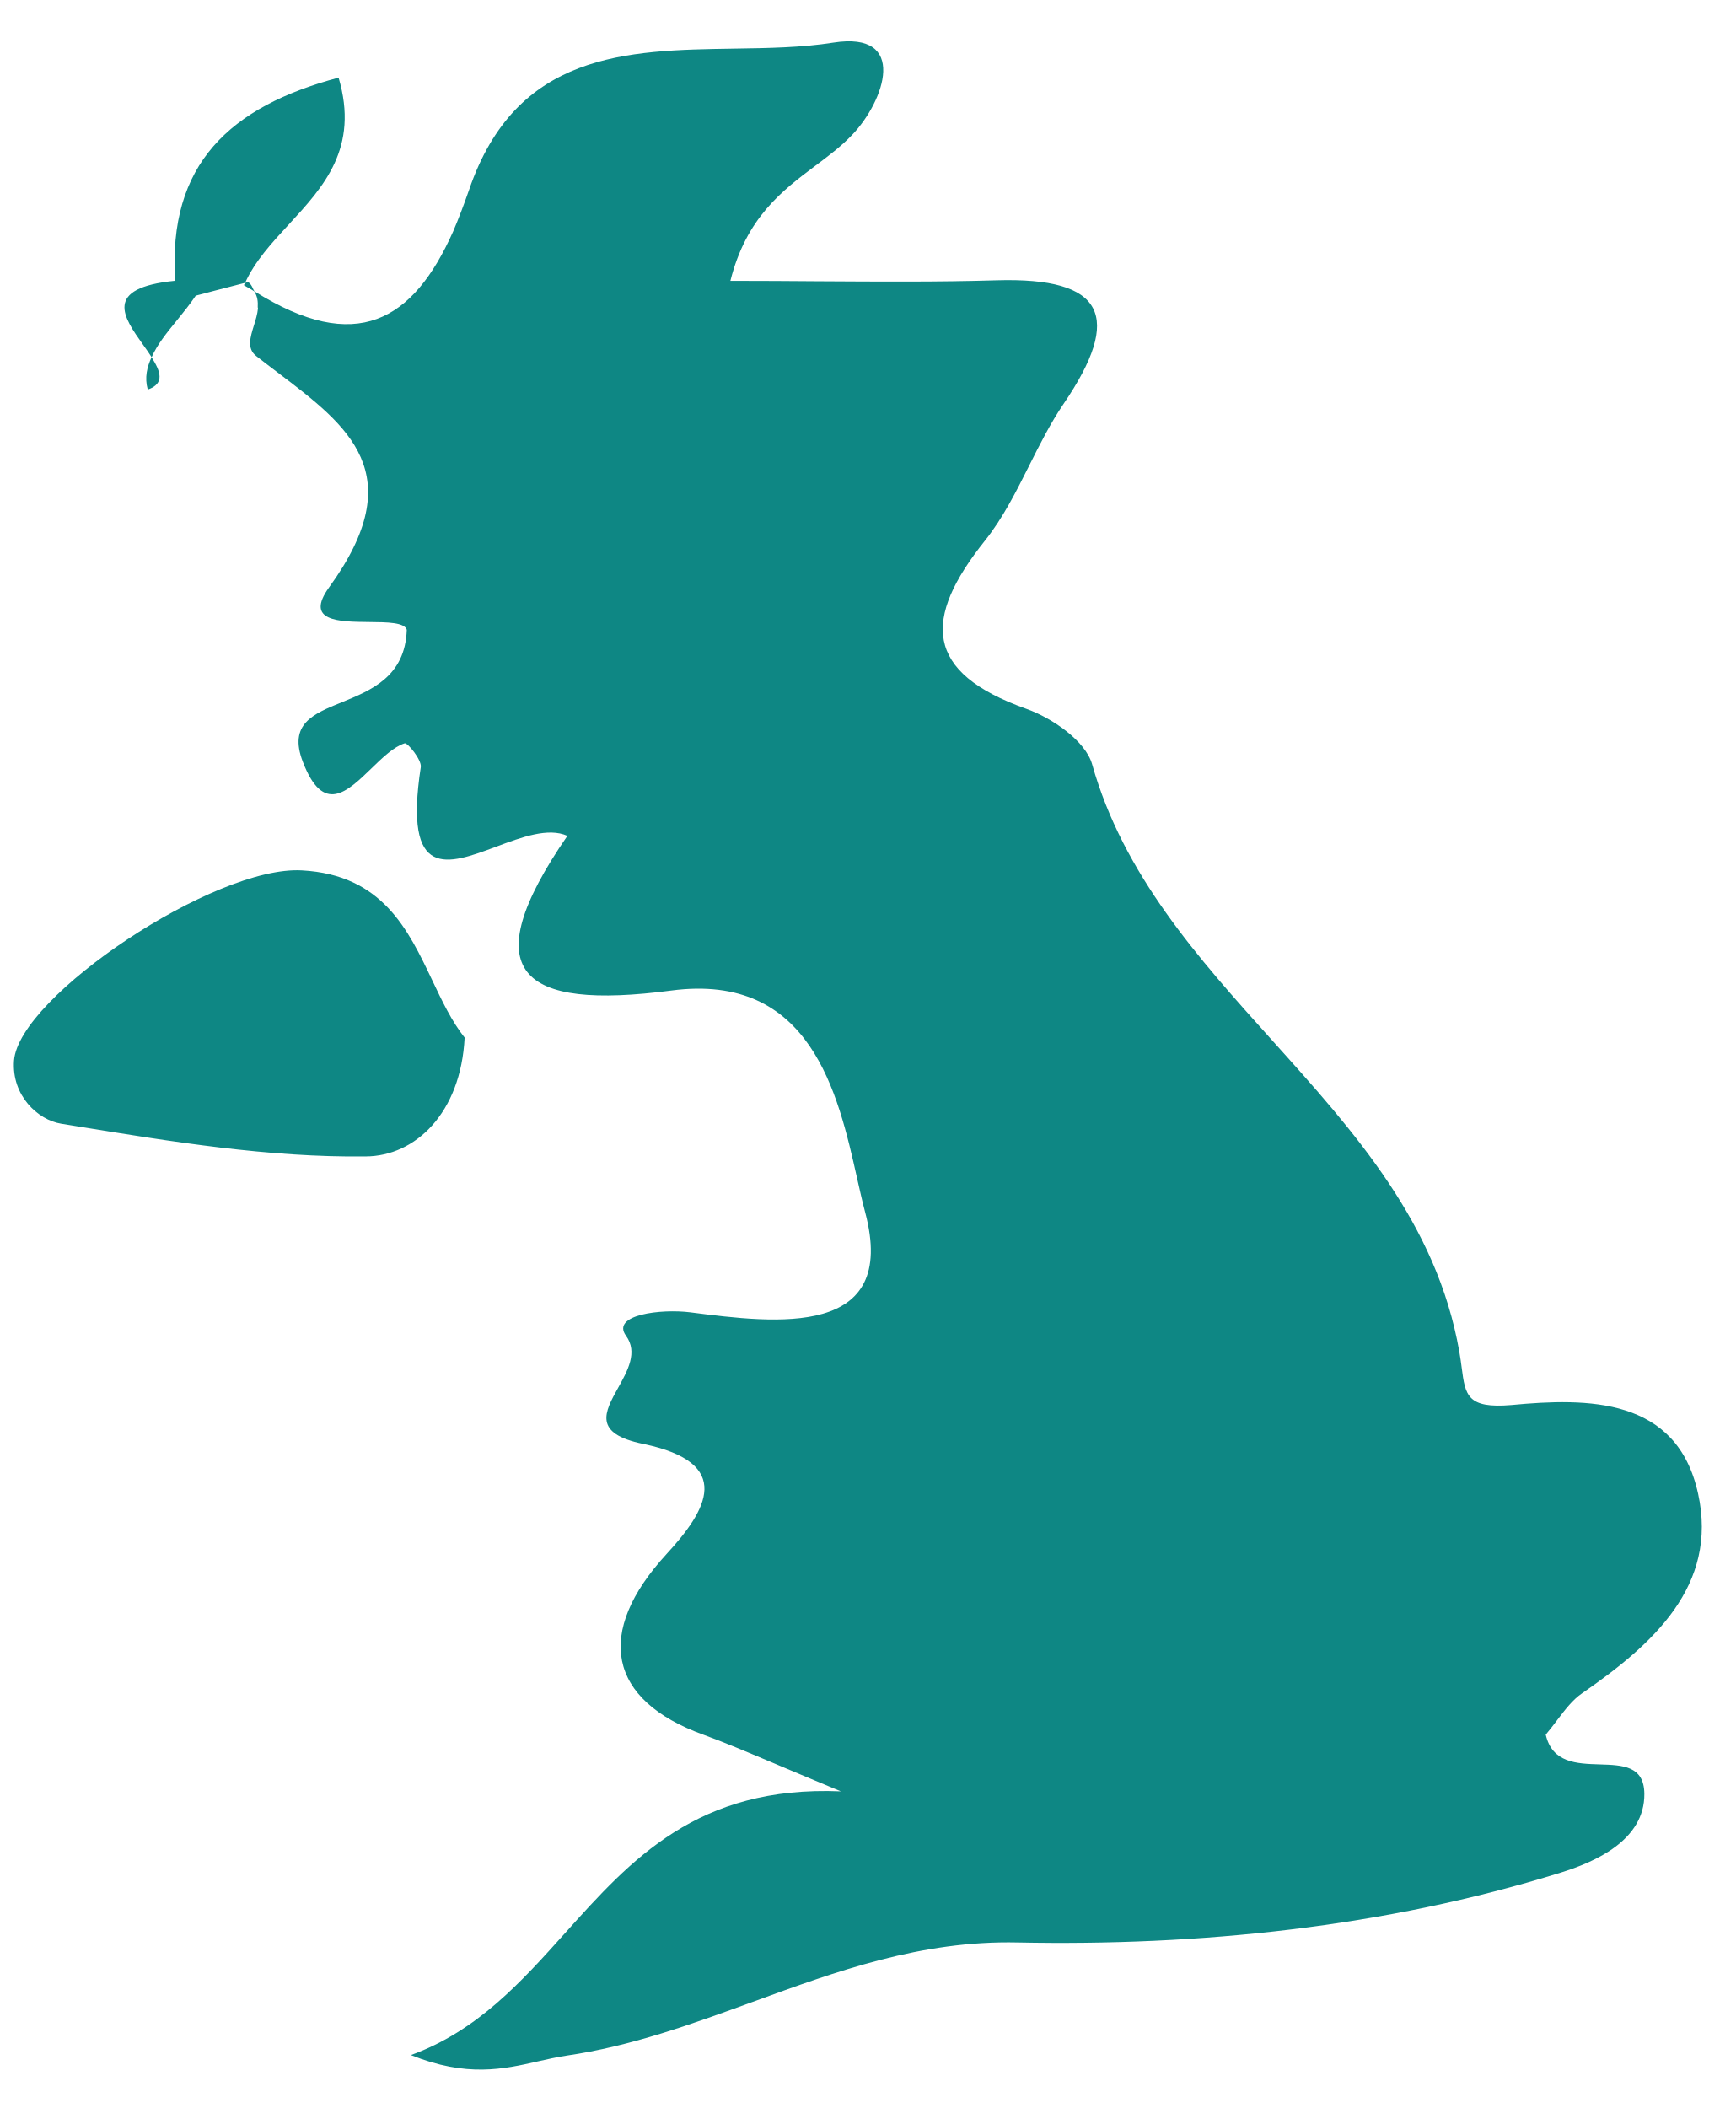
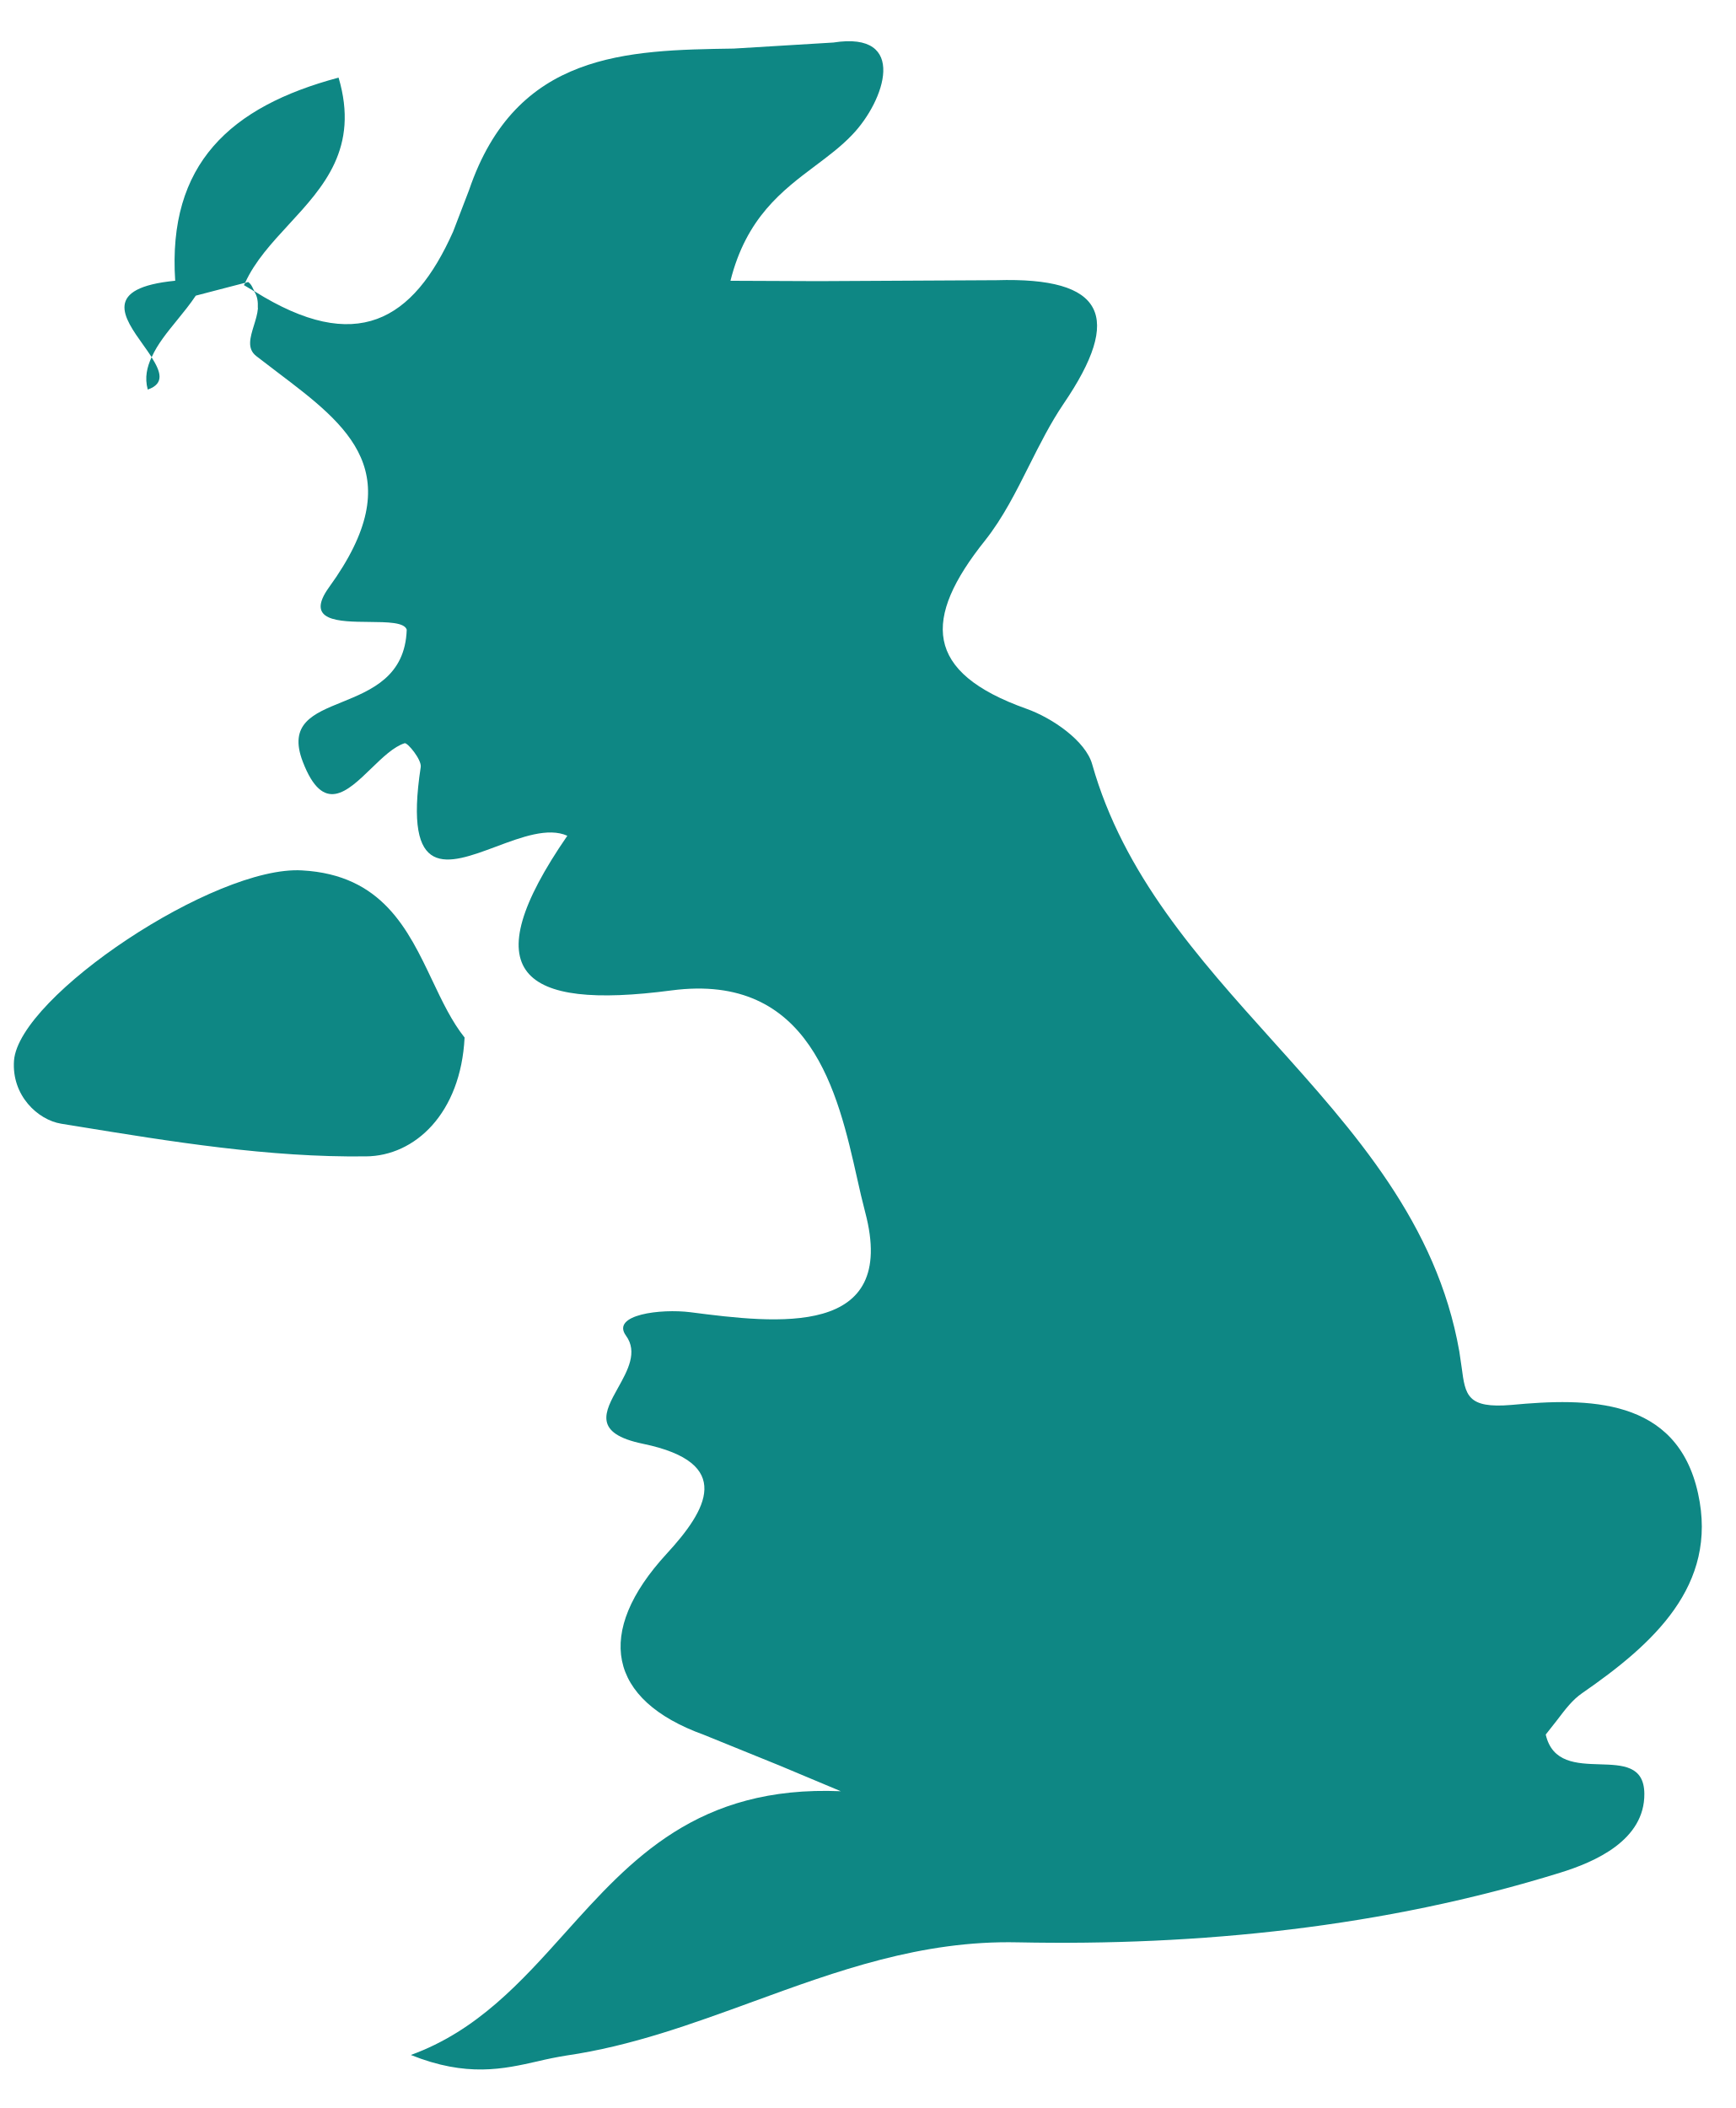
- <svg xmlns="http://www.w3.org/2000/svg" width="42" height="51" viewBox="0 0 42 51" fill="none">
-   <path id="Combined Shape" fill-rule="evenodd" clip-rule="evenodd" d="M6.019 6.968L6.019 6.968C5.979 6.946 5.939 6.924 5.894 6.894H5.903C5.906 6.89 5.909 6.885 5.912 6.88L5.912 6.88C5.92 6.869 5.928 6.858 5.933 6.844C5.944 6.84 5.956 6.837 5.968 6.833L5.968 6.833C5.98 6.83 5.992 6.826 6.003 6.822C6.068 6.869 6.091 6.918 6.115 6.97C6.126 6.995 6.138 7.021 6.156 7.047C8.619 8.594 9.997 7.764 10.961 5.606C11.095 5.294 11.222 4.958 11.347 4.6C12.486 1.256 15.164 1.216 17.755 1.176C18.584 1.164 19.404 1.151 20.161 1.031C21.989 0.744 21.406 2.447 20.614 3.267C20.353 3.541 20.046 3.771 19.727 4.01C18.926 4.612 18.056 5.265 17.672 6.794C18.411 6.794 19.118 6.799 19.804 6.804C21.309 6.813 22.71 6.823 24.111 6.781C26.731 6.703 27.175 7.656 25.731 9.775C25.414 10.242 25.158 10.753 24.903 11.262L24.903 11.262C24.584 11.898 24.267 12.532 23.833 13.078C22.32 14.972 22.353 16.267 24.836 17.15C25.461 17.372 26.267 17.928 26.425 18.492C27.179 21.163 28.983 23.17 30.783 25.172C32.777 27.389 34.764 29.599 35.308 32.697C35.334 32.84 35.351 32.972 35.367 33.093C35.453 33.754 35.497 34.083 36.572 33.992C38.406 33.819 40.575 33.797 41.086 36.136C41.578 38.367 39.986 39.786 38.283 40.964C38.051 41.122 37.875 41.355 37.677 41.614L37.677 41.614L37.677 41.615C37.591 41.728 37.501 41.847 37.4 41.967C37.557 42.652 38.151 42.67 38.707 42.687C39.262 42.704 39.779 42.72 39.786 43.397C39.797 44.525 38.589 45.05 37.753 45.308C33.489 46.633 28.997 47.083 24.625 46.995C22.291 46.943 20.248 47.689 18.216 48.431C16.742 48.969 15.273 49.505 13.703 49.733C13.473 49.768 13.247 49.819 13.017 49.871C12.185 50.061 11.295 50.263 9.942 49.719C11.547 49.137 12.607 47.955 13.675 46.765C15.269 44.988 16.88 43.193 20.345 43.339C19.738 43.087 19.251 42.881 18.842 42.709L18.839 42.708L18.838 42.707L18.838 42.707L18.838 42.707C18.041 42.371 17.54 42.159 17.028 41.972C14.697 41.131 14.386 39.495 16.125 37.6C17.106 36.536 17.783 35.395 15.561 34.933C14.339 34.682 14.631 34.159 14.954 33.579C15.187 33.161 15.437 32.714 15.147 32.317C14.775 31.806 15.997 31.661 16.703 31.75C18.792 32.02 21.744 32.381 20.933 29.328C20.867 29.081 20.805 28.803 20.738 28.507L20.738 28.506L20.738 28.506C20.277 26.454 19.618 23.52 16.244 23.964C12.589 24.445 11.442 23.539 13.728 20.222C13.263 20.014 12.619 20.255 12.003 20.485C10.833 20.922 9.759 21.323 10.181 18.558C10.206 18.383 9.861 17.964 9.792 17.983C9.526 18.067 9.254 18.331 8.984 18.593L8.984 18.593C8.399 19.16 7.822 19.72 7.328 18.433C6.975 17.516 7.572 17.273 8.272 16.989C8.985 16.699 9.804 16.366 9.842 15.236C9.787 15.057 9.375 15.053 8.933 15.049C8.193 15.042 7.366 15.034 7.964 14.208C9.953 11.463 8.431 10.31 6.728 9.019L6.728 9.019L6.728 9.019C6.553 8.886 6.376 8.752 6.2 8.614C5.97 8.435 6.054 8.164 6.143 7.875C6.186 7.739 6.229 7.598 6.242 7.461C6.242 7.457 6.24 7.451 6.239 7.446L6.239 7.446C6.238 7.44 6.236 7.435 6.236 7.431C6.244 7.3 6.231 7.167 6.15 7.047C6.104 7.016 6.062 6.992 6.019 6.968L6.019 6.968ZM1.478 27.186C0.917 27.095 0.278 26.506 0.339 25.658C0.461 24.103 5.203 20.933 7.308 21.058C9.247 21.165 9.873 22.483 10.461 23.722C10.699 24.224 10.931 24.713 11.242 25.103C11.15 26.936 10.042 27.972 8.85 27.978C6.51 28.007 4.152 27.622 1.823 27.242L1.478 27.186ZM8.192 1.878C5.567 2.578 4.053 3.972 4.239 6.792C2.481 6.965 2.991 7.68 3.461 8.339C3.534 8.442 3.607 8.544 3.669 8.642C3.805 8.333 4.041 8.043 4.285 7.744L4.285 7.744C4.44 7.553 4.599 7.358 4.736 7.153C4.89 7.113 5.045 7.072 5.2 7.031L5.2 7.031C5.444 6.967 5.688 6.903 5.931 6.842C6.167 6.32 6.574 5.878 6.987 5.431C7.829 4.518 8.695 3.579 8.192 1.878ZM3.575 9.425C3.997 9.278 3.883 8.983 3.667 8.642C3.558 8.881 3.494 9.131 3.575 9.425Z" fill="#0E8784" />
+ <svg xmlns="http://www.w3.org/2000/svg" width="42" height="51" fill="none">
+   <path fill-rule="evenodd" d="M6.019 6.968h0l-.124-.074h.008l.01-.015c.007-.011.015-.022.021-.035l.035-.011h0l.035-.011c.065.047.088.096.112.147.012.025.024.051.041.078 2.464 1.547 3.842.717 4.806-1.442l.386-1.006c1.138-3.344 3.817-3.384 6.407-3.424l2.407-.146c1.828-.286 1.244 1.417.453 2.236-.261.274-.568.505-.887.744-.801.602-1.671 1.255-2.055 2.784l2.131.009 4.307-.023c2.619-.078 3.064.875 1.619 2.994-.316.467-.572.978-.828 1.487h0c-.319.636-.636 1.27-1.069 1.816-1.514 1.894-1.481 3.189 1.003 4.072.625.222 1.431.778 1.589 1.342.754 2.671 2.558 4.678 4.358 6.68 1.994 2.217 3.981 4.428 4.525 7.526l.058.395c.087.661.13.991 1.205.899 1.833-.172 4.003-.195 4.514 2.144.492 2.231-1.1 3.65-2.803 4.828-.232.158-.409.391-.606.651h0 0l-.277.352c.157.685.751.703 1.307.72s1.072.033 1.079.71c.011 1.128-1.197 1.653-2.033 1.911-4.264 1.325-8.756 1.775-13.128 1.686-2.334-.052-4.377.694-6.409 1.436-1.475.538-2.944 1.075-4.514 1.303a9.27 9.27 0 0 0-.686.138c-.832.189-1.722.392-3.075-.152 1.605-.583 2.665-1.765 3.733-2.955 1.594-1.776 3.205-3.572 6.67-3.426l-1.503-.63-.003-.001h0 0 0l-1.811-.735c-2.331-.842-2.642-2.478-.903-4.372.981-1.064 1.658-2.206-.564-2.667-1.222-.252-.93-.774-.607-1.354.233-.418.483-.866.193-1.263-.372-.511.85-.656 1.556-.567 2.089.27 5.042.631 4.231-2.422a21.79 21.79 0 0 1-.195-.821h0 0c-.461-2.052-1.12-4.987-4.494-4.542-3.656.481-4.803-.425-2.517-3.742-.465-.208-1.108.032-1.725.263-1.17.437-2.244.838-1.822-1.927.025-.175-.319-.594-.389-.575-.266.084-.537.348-.807.609h0c-.585.567-1.162 1.127-1.657-.159-.353-.917.244-1.16.945-1.444.712-.29 1.532-.623 1.569-1.753-.055-.179-.466-.183-.909-.187-.739-.007-1.566-.015-.969-.841 1.99-2.745.467-3.899-1.236-5.189h0 0L6.2 8.614c-.23-.179-.146-.45-.057-.739.042-.136.086-.277.098-.414l-.003-.015c.006-.146-.008-.279-.089-.399-.046-.032-.088-.055-.131-.079h0zM1.478 27.186c-.561-.092-1.2-.68-1.139-1.528.122-1.556 4.864-4.725 6.969-4.6 1.939.107 2.564 1.425 3.152 2.663.238.502.47.991.781 1.381-.092 1.833-1.2 2.869-2.392 2.875-2.34.029-4.698-.355-7.027-.735l-.345-.056zM8.192 1.878c-2.625.7-4.139 2.094-3.953 4.914-1.758.173-1.248.888-.778 1.547a7.48 7.48 0 0 1 .209.303c.136-.309.372-.599.616-.898h0c.155-.191.314-.385.451-.591l.463-.121h0l.731-.19c.237-.522.644-.963 1.057-1.411.842-.913 1.708-1.851 1.204-3.553zM3.575 9.425c.422-.147.308-.442.092-.783-.108.239-.172.489-.092.783z" fill="#0e8784" />
</svg>
